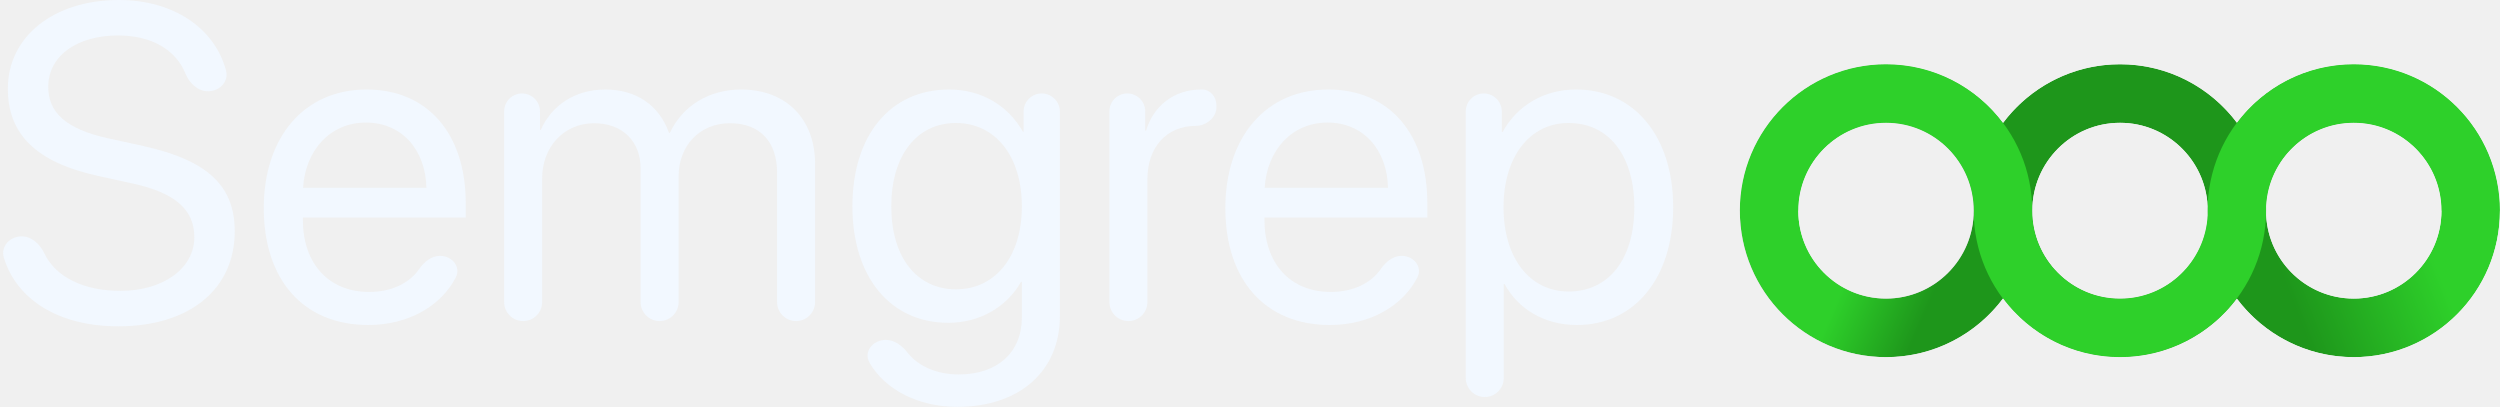
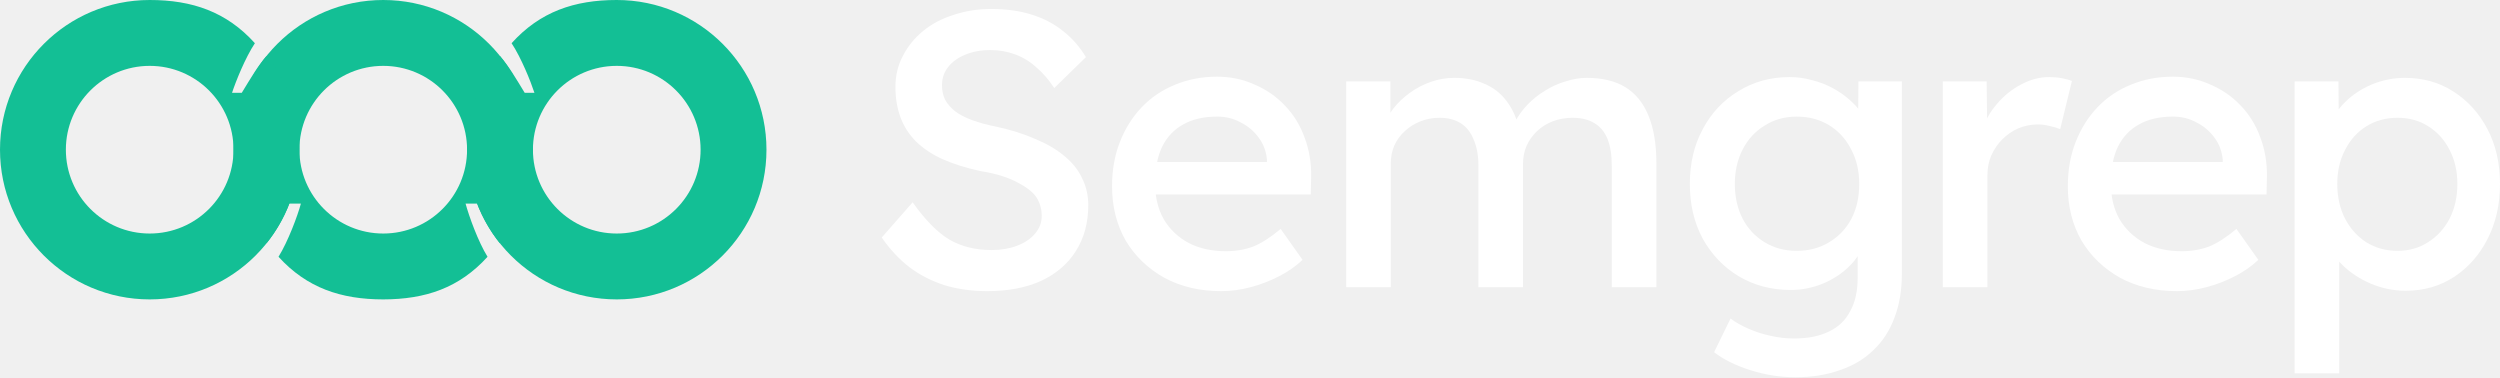
- <svg xmlns="http://www.w3.org/2000/svg" width="467" height="76" viewBox="0 0 467 76" fill="none">
-   <path d="M4.042 44.153C1.855 44.153 0.082 46.031 0.717 48.123C3.117 56.021 11.016 60.955 22.107 60.955C35.281 60.955 43.846 54.128 43.846 43.212C43.846 34.873 38.992 29.967 26.715 27.268L20.189 25.837C12.155 24.08 9.014 20.891 9.014 16.23C9.014 10.22 14.683 6.623 22.025 6.623C28.275 6.623 32.818 9.257 34.637 13.729C35.371 15.531 36.925 17.048 38.87 17.048C41.012 17.048 42.774 15.25 42.224 13.18C40.119 5.268 32.396 0 22.229 0C10.034 0 1.468 6.827 1.468 16.557C1.468 24.938 6.567 30.294 18.354 32.869L24.88 34.3C33.037 36.099 36.3 39.37 36.3 44.316C36.3 50.122 30.509 54.332 22.514 54.332C15.582 54.332 10.382 51.742 8.269 47.306C7.456 45.6 5.932 44.153 4.042 44.153Z" fill="#F2F8FF" />
-   <path d="M68.359 22.894C75.048 22.894 79.494 27.963 79.657 35.077H56.612C57.061 28.004 61.711 22.894 68.359 22.894ZM82.201 47.791C80.596 47.791 79.244 48.903 78.332 50.225C76.51 52.866 73.176 54.537 68.971 54.537C61.343 54.537 56.571 49.181 56.571 41.046V40.637H86.999V37.939C86.999 25.061 79.942 16.721 68.481 16.721C56.775 16.721 49.271 25.674 49.271 38.879C49.271 52.247 56.653 60.71 68.808 60.71C76.292 60.71 82.417 57.13 85.136 51.827C86.156 49.838 84.437 47.791 82.201 47.791Z" fill="#F2F8FF" />
-   <path d="M94.177 56.426C94.177 58.386 95.766 59.974 97.725 59.974C99.685 59.974 101.274 58.386 101.274 56.426V33.319C101.274 27.432 105.353 23.017 110.981 23.017C116.243 23.017 119.669 26.369 119.669 31.479V56.426C119.669 58.386 121.257 59.974 123.217 59.974C125.177 59.974 126.766 58.386 126.766 56.426V32.951C126.766 27.187 130.722 23.017 136.351 23.017C141.938 23.017 145.161 26.451 145.161 32.256V56.426C145.161 58.386 146.749 59.974 148.709 59.974C150.669 59.974 152.258 58.386 152.258 56.426V30.621C152.258 22.199 146.833 16.721 138.431 16.721C132.476 16.721 127.5 19.746 125.134 24.816H124.971C123.136 19.664 118.853 16.721 113.061 16.721C107.351 16.721 103.028 19.746 101.029 24.243H100.866V20.801C100.866 18.954 99.369 17.457 97.522 17.457C95.674 17.457 94.177 18.954 94.177 20.801V56.426Z" fill="#F2F8FF" />
-   <path d="M178.565 54.046C171.264 54.046 166.492 48.078 166.492 38.552C166.492 29.026 171.264 22.976 178.565 22.976C185.947 22.976 190.883 29.19 190.883 38.552C190.883 47.914 185.947 54.046 178.565 54.046ZM178.81 76C190.516 76 197.98 69.254 197.98 59.116V20.842C197.98 18.972 196.464 17.457 194.594 17.457C192.725 17.457 191.209 18.972 191.209 20.842V24.611H191.087C188.272 19.664 183.296 16.721 177.301 16.721C166.329 16.721 159.232 25.224 159.232 38.552C159.232 51.757 166.329 60.301 177.138 60.301C183.092 60.301 188.109 57.276 190.72 52.656H190.883V59.361C190.883 65.698 186.437 69.949 179.095 69.949C174.971 69.949 171.513 68.391 169.527 65.871C168.512 64.582 167.11 63.49 165.47 63.49C163.078 63.49 161.241 65.692 162.435 67.766C165.28 72.712 171.435 76 178.81 76Z" fill="#F2F8FF" />
-   <path d="M207.238 56.426C207.238 58.386 208.827 59.974 210.787 59.974C212.746 59.974 214.335 58.386 214.335 56.426V33.483C214.335 27.473 217.924 23.507 223.431 23.507C225.295 23.507 227.224 21.953 227.224 20.089V19.626C227.224 18.123 226.125 16.757 224.622 16.724C224.539 16.722 224.454 16.721 224.369 16.721C219.393 16.721 215.477 19.705 214.09 24.407H213.927V20.801C213.927 18.954 212.43 17.457 210.583 17.457C208.736 17.457 207.238 18.954 207.238 20.801V56.426Z" fill="#F2F8FF" />
-   <path d="M247.984 22.894C254.673 22.894 259.119 27.963 259.282 35.077H236.238C236.686 28.004 241.336 22.894 247.984 22.894ZM261.827 47.791C260.221 47.791 258.87 48.903 257.958 50.225C256.136 52.866 252.801 54.537 248.596 54.537C240.969 54.537 236.197 49.181 236.197 41.046V40.637H266.624V37.939C266.624 25.061 259.568 16.721 248.107 16.721C236.401 16.721 228.896 25.674 228.896 38.879C228.896 52.247 236.279 60.71 248.433 60.71C255.918 60.71 262.043 57.13 264.762 51.827C265.782 49.838 264.062 47.791 261.827 47.791Z" fill="#F2F8FF" />
-   <path d="M294.4 16.721C288.241 16.721 283.306 19.869 280.695 24.652H280.532V20.822C280.532 18.963 279.026 17.457 277.167 17.457C275.309 17.457 273.802 18.963 273.802 20.822V70.612C273.802 72.572 275.391 74.16 277.351 74.16C279.311 74.16 280.899 72.572 280.899 70.612V53.065H281.063C283.591 57.726 288.486 60.71 294.563 60.71C305.249 60.71 312.55 52.043 312.55 38.715C312.55 25.388 305.208 16.721 294.4 16.721ZM293.013 54.455C285.753 54.455 280.859 48.2 280.859 38.715C280.859 29.272 285.753 22.976 293.013 22.976C300.559 22.976 305.29 29.108 305.29 38.715C305.29 48.364 300.559 54.455 293.013 54.455Z" fill="#F2F8FF" />
-   <mask id="mask0" mask-type="alpha" maskUnits="userSpaceOnUse" x="325" y="12" width="142" height="55">
-     <path fill-rule="evenodd" clip-rule="evenodd" d="M352.308 12C337.226 12 325 24.248 325 39.358C325 54.467 337.226 66.716 352.308 66.716C361.247 66.716 369.184 62.412 374.165 55.76C379.147 62.412 387.083 66.716 396.023 66.716C404.946 66.716 412.869 62.428 417.852 55.798C422.835 62.428 430.758 66.716 439.681 66.716C454.762 66.716 466.988 54.467 466.988 39.358C466.988 24.248 454.762 12 439.681 12C430.758 12 422.835 16.287 417.852 22.918C412.869 16.287 404.946 12 396.023 12C387.083 12 379.147 16.304 374.165 22.956C369.184 16.304 361.247 12 352.308 12ZM335.923 39.358C335.923 48.423 343.259 55.773 352.308 55.773C361.357 55.773 368.692 48.423 368.692 39.358C368.692 30.292 361.357 22.943 352.308 22.943C343.259 22.943 335.923 30.292 335.923 39.358ZM423.318 40.206C423.326 39.925 423.331 39.642 423.331 39.358C423.331 39.074 423.326 38.791 423.318 38.509C423.759 29.838 430.916 22.943 439.681 22.943C448.73 22.943 456.065 30.292 456.065 39.358C456.065 48.423 448.73 55.773 439.681 55.773C430.916 55.773 423.759 48.878 423.318 40.206ZM412.386 38.509C411.945 29.838 404.788 22.943 396.023 22.943C386.974 22.943 379.638 30.292 379.638 39.358C379.638 48.423 386.974 55.773 396.023 55.773C404.788 55.773 411.945 48.878 412.386 40.206C412.377 39.925 412.373 39.642 412.373 39.358C412.373 39.074 412.377 38.791 412.386 38.509Z" fill="#1E961B" />
-   </mask>
-   <g mask="url(#mask0)">
-     <g filter="url(#filter0_d)">
-       <path fill-rule="evenodd" clip-rule="evenodd" d="M335.923 39.358C335.923 48.423 343.259 55.773 352.308 55.773C361.357 55.773 368.692 48.423 368.692 39.358C368.692 30.292 361.357 22.943 352.308 22.943C343.259 22.943 335.923 30.292 335.923 39.358ZM352.308 12C337.226 12 325 24.248 325 39.358C325 54.467 337.226 66.716 352.308 66.716C367.389 66.716 379.615 54.467 379.615 39.358C379.615 24.248 367.389 12 352.308 12Z" fill="url(#paint0_linear)" />
-     </g>
-     <path fill-rule="evenodd" clip-rule="evenodd" d="M423.296 39.358C423.296 48.423 430.632 55.773 439.681 55.773C448.73 55.773 456.065 48.423 456.065 39.358C456.065 30.292 448.73 22.943 439.681 22.943C430.632 22.943 423.296 30.292 423.296 39.358ZM439.681 12C424.599 12 412.373 24.248 412.373 39.358C412.373 54.467 424.599 66.716 439.681 66.716C454.762 66.716 466.988 54.467 466.988 39.358C466.988 24.248 454.762 12 439.681 12Z" fill="url(#paint1_linear)" />
-     <path fill-rule="evenodd" clip-rule="evenodd" d="M379.638 39.358C379.638 48.423 386.974 55.773 396.023 55.773C405.071 55.773 412.407 48.423 412.407 39.358C412.407 30.292 405.071 22.943 396.023 22.943C386.974 22.943 379.638 30.292 379.638 39.358ZM396.023 12C380.941 12 368.715 24.248 368.715 39.358C368.715 54.467 380.941 66.716 396.023 66.716C411.104 66.716 423.33 54.467 423.33 39.358C423.33 24.248 411.104 12 396.023 12Z" fill="#1E961B" />
-     <path d="M395.99 55.773C386.941 55.773 379.606 48.424 379.605 39.359H379.618C379.618 24.25 367.392 12.001 352.311 12.001C337.229 12.001 325.003 24.25 325.003 39.359H335.926C335.926 30.293 343.262 22.944 352.311 22.944C361.359 22.944 368.695 30.293 368.695 39.358H368.682C368.682 54.468 380.908 66.716 395.99 66.716C411.071 66.716 423.297 54.468 423.298 39.359H423.299C423.299 30.293 430.634 22.944 439.683 22.944C448.732 22.944 456.068 30.293 456.068 39.359H466.991C466.991 24.25 454.765 12.001 439.683 12.001C424.602 12.001 412.376 24.249 412.376 39.358H412.375C412.375 48.424 405.039 55.773 395.99 55.773Z" fill="#2ED02A" />
+ <svg xmlns="http://www.w3.org/2000/svg" id="semgreplogomini" version="1.1" viewBox="0 0 1670 252">
+   <g id="semgrep-ellipsis-mini" fill="#13BF95">
+     <path id="middle-mini" d="m256 0c-55.228 0-100 44.772-100 100 8e-3 22.742 7.768 44.802 22 62.541 6.372-7.982 11.558-16.903 15.26-26.541h7.74c-2.286 8.413-8.582 25.235-14.95 35.53 18.941 20.84 41.789 28.457 69.95 28.47 28.155-0.054 50.759-7.611 69.67-28.47-6.349-10.277-12.391-27.142-14.67-35.53h7.74c3.681 9.585 8.788 18.495 15.112 26.443 14.264-17.693 22.076-39.717 22.148-62.443 0-55.228-44.772-100-100-100zm0 44c30.928 0 56 25.072 56 56s-25.072 56-56 56-56-25.072-56-56 25.072-56 56-56z" />
+     <path id="left-mini" d="m100 0c-55.228 0-100 44.772-100 100 0 55.228 44.772 100 100 100 55.228 0 100-44.772 100-100-0.001-22.755-7.763-44.83-22.004-62.578-5.795 6.661-10.391 14.6-16.496 24.572h-6.5c2.564-7.799 8.83-23.38 15.264-33.131-18.96-21.03-41.948-28.861-70.264-28.863zm0 44c30.928 0 56 25.072 56 56s-25.072 56-56 56-56-25.072-56-56 25.072-56 56-56z" />
+     <path id="right-mini" d="m412 0c55.228 0 100 44.772 100 100 0 55.228-44.772 100-100 100s-100-44.772-100-100c1e-3 -22.755 7.763-44.83 22.004-62.578 5.795 6.661 10.391 14.6 16.496 24.572h6.5c-2.564-7.799-8.83-23.38-15.264-33.131 18.96-21.03 41.948-28.861 70.264-28.863zm0 44c-30.928 0-56 25.072-56 56s25.072 56 56 56 56-25.072 56-56-25.072-56-56-56z" />
  </g>
-   <defs>
-     <filter id="filter0_d" x="317" y="8" width="62.615" height="62.716" filterUnits="userSpaceOnUse" color-interpolation-filters="sRGB">
-       <feFlood flood-opacity="0" result="BackgroundImageFix" />
-       <feColorMatrix in="SourceAlpha" type="matrix" values="0 0 0 0 0 0 0 0 0 0 0 0 0 0 0 0 0 0 127 0" />
-       <feOffset dx="-4" />
-       <feGaussianBlur stdDeviation="2" />
-       <feColorMatrix type="matrix" values="0 0 0 0 0 0 0 0 0 0 0 0 0 0 0 0 0 0 0.23 0" />
-       <feBlend mode="normal" in2="BackgroundImageFix" result="effect1_dropShadow" />
-       <feBlend mode="normal" in="SourceGraphic" in2="effect1_dropShadow" result="shape" />
-     </filter>
-     <linearGradient id="paint0_linear" x1="339.421" y1="23.594" x2="391.31" y2="45.791" gradientUnits="userSpaceOnUse">
-       <stop offset="0.286" stop-color="#2ED02A" />
-       <stop offset="0.573" stop-color="#1E961B" />
-     </linearGradient>
-     <linearGradient id="paint1_linear" x1="464.548" y1="28.401" x2="410.821" y2="49.467" gradientUnits="userSpaceOnUse">
-       <stop offset="0.286" stop-color="#2ED02A" />
-       <stop offset="0.762" stop-color="#1E961B" />
-     </linearGradient>
-   </defs>
+   <g id="semgrep-letters" fill="#fff">
+     <path id="s" d="m659.551 194.476q-15.417 0-28.482-3.921-13.065-4.182-23.516-12.025-10.451-8.104-18.552-19.867l20.642-23.527q12.803 18.038 24.824 25.096 12.019 6.797 27.96 6.797 9.407 0 16.984-2.876 7.578-2.875 12.019-8.104 4.442-5.228 4.442-11.764 0-4.705-1.568-8.626-1.568-4.183-4.965-7.319-3.397-3.137-8.362-5.751-4.965-2.876-11.497-4.967-6.533-2.091-14.894-3.398-14.11-3.137-24.824-7.842-10.451-4.705-17.768-11.764-7.055-7.058-10.451-16.208-3.397-9.149-3.397-20.39 0-11.24 4.965-20.651 4.965-9.672 13.587-16.73 8.623-7.058 20.381-10.718 11.758-3.921 25.085-3.921 14.894 0 26.653 3.66 12.019 3.66 21.165 10.979 9.146 7.058 15.417 17.514l-21.165 20.651q-5.487-8.365-12.019-13.855-6.271-5.751-14.11-8.626-7.839-2.876-16.462-2.876-9.668 0-16.984 3.137-7.055 2.876-11.235 8.104-4.181 5.228-4.181 12.287 0 5.228 2.09 9.672 2.352 4.182 6.533 7.581 4.442 3.398 11.497 6.012 7.055 2.614 16.462 4.444 14.371 3.137 25.608 8.104 11.497 4.705 19.336 11.24 8.101 6.535 12.019 14.901 4.181 8.365 4.181 18.038 0 17.776-8.362 30.847-8.101 12.809-23.255 19.867-15.155 6.797-35.801 6.797z" />
+     <path d="m815.754 194.476q-21.426 0-37.89-8.888-16.462-9.149-25.869-24.835-9.146-15.946-9.146-36.336 0-16.208 5.226-29.54 5.226-13.332 14.371-23.004 9.407-9.934 22.21-15.162 13.065-5.49 28.221-5.49 13.587 0 25.085 5.228 11.758 4.967 20.381 14.116 8.623 8.888 13.065 21.175 4.704 12.287 4.442 26.664l-0.261 11.503h-111.832l-6.01-21.698h92.503l-3.92 4.444v-6.012q-0.784-8.365-5.487-14.64-4.704-6.535-12.019-10.195-7.055-3.921-15.678-3.921-13.587 0-22.733 5.228-9.146 4.967-14.11 14.901-4.704 9.934-4.704 24.312 0 13.855 5.749 24.05 6.01 10.195 16.722 15.946 10.713 5.49 24.824 5.49 9.93 0 18.29-3.137 8.362-3.398 18.29-11.764l14.633 20.651q-6.533 6.274-15.678 10.979-9.146 4.705-19.074 7.319-9.93 2.614-19.597 2.614z" />
+     <path id="m" d="m899.255 191.866v-137.499h29.528v28.494l-4.965 2.614q2.352-6.797 6.794-12.809 4.704-6.012 11.235-10.718 6.533-4.705 14.11-7.319 7.578-2.614 15.417-2.614 11.497 0 20.12 3.921 8.885 3.66 14.633 11.24 6.01 7.581 8.884 19.345l-4.704-0.784 1.829-4.444q3.136-6.012 8.101-11.24 5.226-5.49 11.758-9.411 6.532-4.182 13.849-6.274 7.317-2.353 14.11-2.353 15.678 0 25.869 6.274 10.19 6.274 15.417 19.083 5.226 12.809 5.226 31.631v82.867h-29.791v-80.775q0-11.24-2.874-18.299-2.874-7.059-8.623-10.456-5.749-3.66-14.894-3.66-6.794 0-13.065 2.353-6.01 2.353-10.451 6.535-4.442 4.182-7.055 9.933-2.352 5.49-2.352 12.287v82.082h-29.788v-81.298q0-10.195-3.136-17.253-2.874-7.319-8.623-10.979-5.749-3.66-14.11-3.66-6.794 0-12.803 2.353-6.01 2.353-10.451 6.535-4.442 3.921-7.055 9.672-2.352 5.49-2.352 12.025v82.605z" />
+     <path id="g" d="m1199.109 251.996q-14.894 0-29.791-4.705-14.894-4.705-24.3-12.025l10.974-22.482q5.226 3.921 12.019 6.797 7.055 3.137 14.633 4.705 7.839 1.83 15.678 1.83 14.11 0 23.516-4.705 9.407-4.444 14.11-13.593 4.965-8.888 4.965-22.22v-25.619l3.658 1.568q-1.307 8.365-8.623 15.685-7.055 7.319-17.768 12.025-10.713 4.444-21.949 4.444-19.336 0-34.755-9.149-15.155-9.149-24.04-25.096-8.623-15.946-8.623-36.598t8.623-36.597q8.623-16.208 23.778-25.357 15.155-9.411 34.233-9.411 7.839 0 15.155 2.091 7.316 1.83 13.587 5.228 6.271 3.398 10.974 7.581 4.965 4.182 8.1 8.888 3.136 4.705 3.92 8.888l-6.01 2.091 0.261-31.893h29.006v128.619q0 16.469-4.965 29.278-4.704 12.809-14.11 21.698-9.146 8.888-22.472 13.332-13.065 4.705-29.79 4.705zm1.045-84.435q12.281 0 21.688-5.751 9.668-5.751 14.894-15.685 5.226-9.934 5.226-23.266 0-13.071-5.487-23.266-5.226-10.195-14.633-15.946-9.407-5.751-21.688-5.751-12.019 0-21.426 6.012-9.407 5.751-14.633 15.946-5.226 10.195-5.226 23.004 0 13.071 5.226 23.266 5.226 9.934 14.633 15.685 9.407 5.751 21.426 5.751z" />
+     <path id="r" d="m1297.811 191.866v-137.499h29.266l0.523 43.393-3.658-9.934q2.874-10.195 9.93-18.299 7.055-8.365 16.201-13.071 9.146-4.967 18.813-4.967 4.442 0 8.623 0.784 4.181 0.784 6.533 1.83l-7.839 32.154q-3.136-1.307-7.055-2.091-3.92-1.046-7.839-1.046-6.794 0-13.065 2.614-6.01 2.614-10.713 7.319-4.442 4.444-7.316 10.718-2.613 6.012-2.613 13.332v74.762z" />
+     <path d="m1454.213 194.476q-21.426 0-37.89-8.888-16.462-9.149-25.868-24.835-9.146-15.946-9.146-36.336 0-16.208 5.226-29.54 5.226-13.332 14.371-23.004 9.407-9.934 22.21-15.162 13.065-5.49 28.22-5.49 13.587 0 25.084 5.228 11.758 4.967 20.382 14.116 8.623 8.888 13.065 21.175 4.704 12.287 4.442 26.664l-0.262 11.503h-111.832l-6.01-21.698h92.503l-3.92 4.444v-6.012q-0.784-8.365-5.487-14.64-4.703-6.535-12.019-10.195-7.055-3.921-15.678-3.921-13.587 0-22.732 5.228-9.146 4.967-14.11 14.901-4.704 9.934-4.704 24.312 0 13.855 5.749 24.05 6.01 10.195 16.722 15.946 10.713 5.49 24.824 5.49 9.93 0 18.29-3.137 8.362-3.398 18.29-11.764l14.633 20.651q-6.533 6.274-15.678 10.979-9.146 4.705-19.074 7.319-9.93 2.614-19.597 2.614z" />
+     <path id="p" d="m1532.814 249.376v-195.009h29.266l0.261 31.37-4.704-2.353q1.568-8.104 8.885-15.162 7.316-7.319 17.768-11.764 10.713-4.444 22.21-4.444 18.29 0 32.403 9.149 14.371 9.149 22.734 25.096 8.362 15.946 8.362 36.597 0 20.652-8.362 36.858-8.101 15.946-22.472 25.357-14.11 9.149-32.141 9.149-12.019 0-23.256-4.705-10.974-4.705-18.813-12.287-7.839-7.581-9.668-15.946l7.317-3.66v91.754zm68.724-81.82q11.497 0 20.381-5.751 9.146-5.751 14.371-15.685 5.226-10.195 5.226-23.266 0-12.809-5.226-22.743-4.965-9.934-14.11-15.685-8.884-5.751-20.642-5.751t-20.904 5.751q-8.884 5.49-14.11 15.685-5.226 9.934-5.226 22.743 0 13.071 5.226 23.266 5.226 9.934 14.11 15.685 9.146 5.751 20.904 5.751z" />
+   </g>
</svg>
